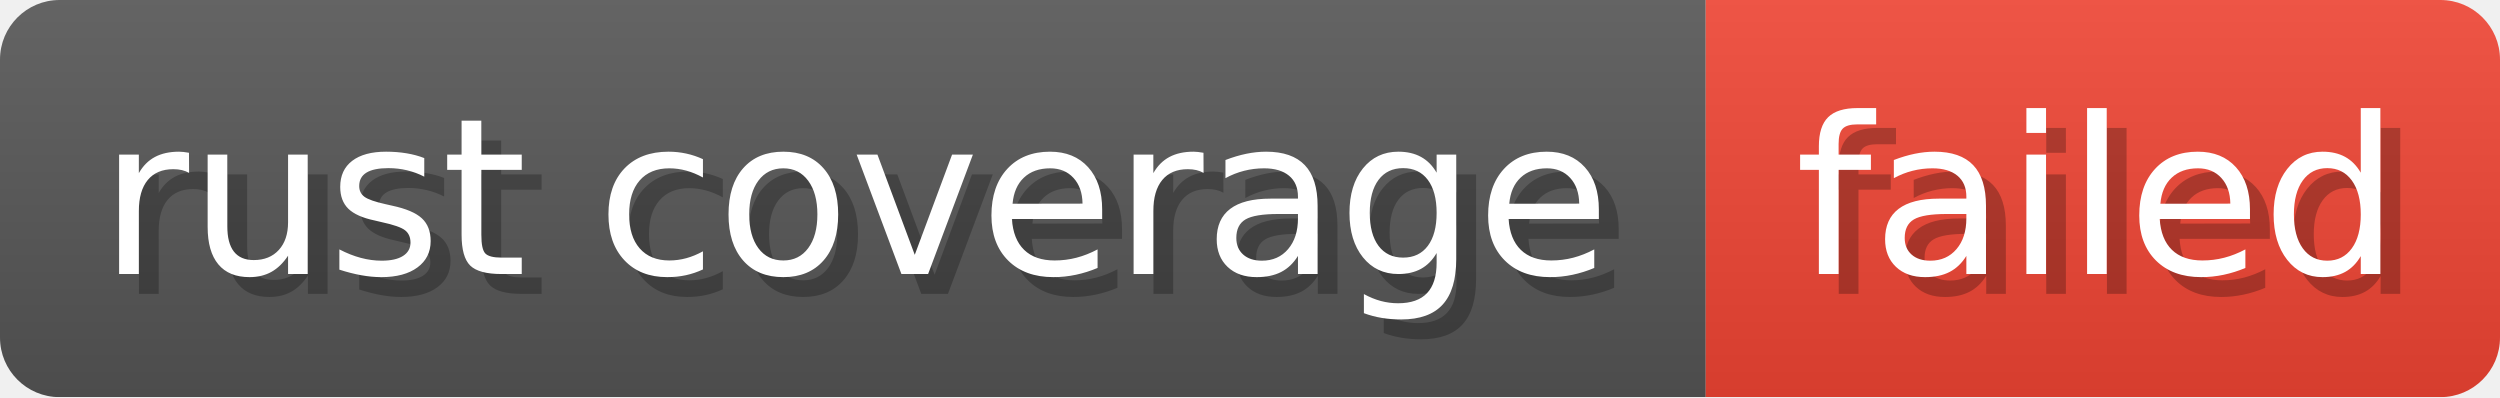
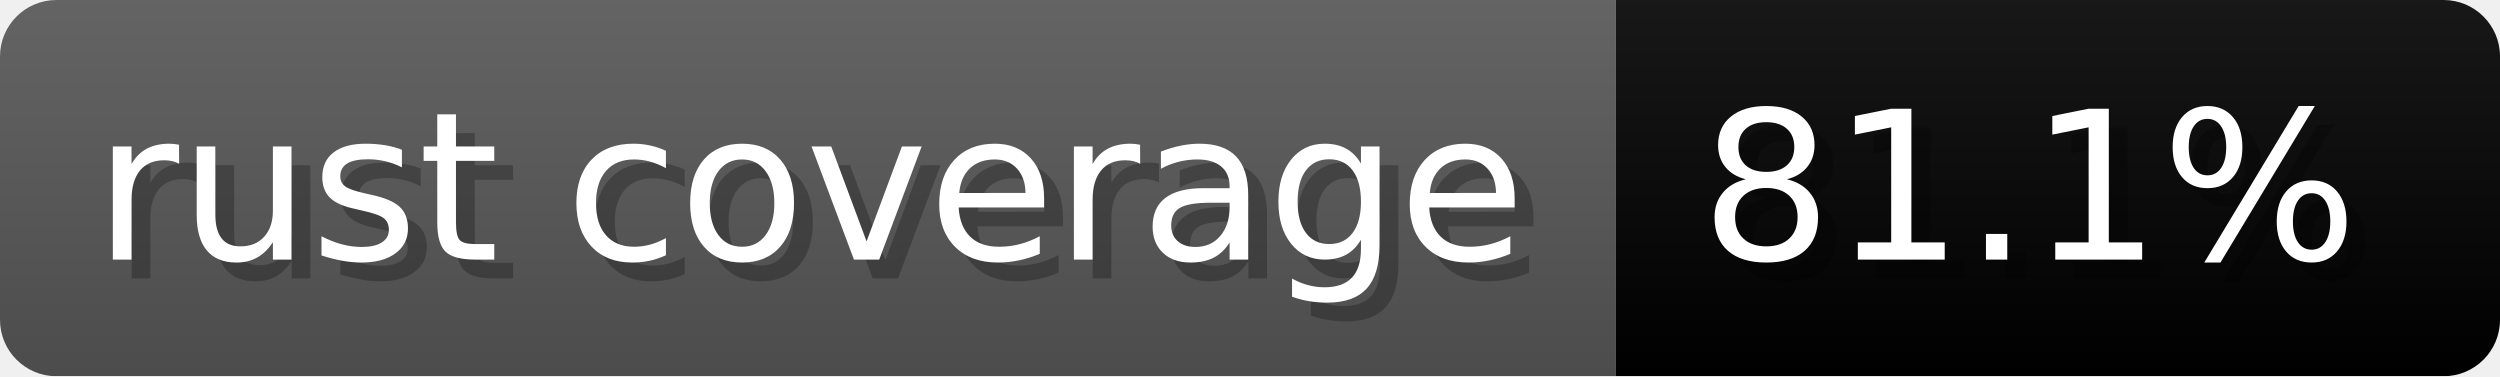
- <svg xmlns="http://www.w3.org/2000/svg" width="125.9" height="20" viewBox="0 0 1259 200" role="img" aria-label="rust coverage: failed">
+ <svg xmlns="http://www.w3.org/2000/svg" width="132.9" height="20" viewBox="0 0 1329 200" role="img" aria-label="rust coverage: 81.1%">
  <linearGradient id="a" x2="0" y2="100%">
    <stop offset="0" stop-opacity=".1" stop-color="#EEE" />
    <stop offset="1" stop-opacity=".1" />
  </linearGradient>
  <mask id="m">
-     <rect width="1259" height="200" rx="30" fill="#FFF" />
+     <rect width="1329" height="200" rx="30" fill="#FFF" />
  </mask>
  <g mask="url(#m)">
    <rect width="859" height="200" fill="#555" />
-     <rect width="400" height="200" fill="#E43" x="859" />
-     <rect width="1259" height="200" fill="url(#a)" />
+     <rect width="470" height="200" fill="#yellowgreen" x="859" />
+     <rect width="1329" height="200" fill="url(#a)" />
  </g>
  <g aria-hidden="true" fill="#fff" text-anchor="start" font-family="Verdana,DejaVu Sans,sans-serif" font-size="110">
    <text x="60" y="148" textLength="759" fill="#000" opacity="0.25">rust coverage</text>
    <text x="50" y="138" textLength="759">rust coverage</text>
-     <text x="914" y="148" textLength="300" fill="#000" opacity="0.25">failed</text>
-     <text x="904" y="138" textLength="300">failed</text>
+     <text x="914" y="148" textLength="370" fill="#000" opacity="0.25">81.1%</text>
+     <text x="904" y="138" textLength="370">81.1%</text>
  </g>
</svg>
